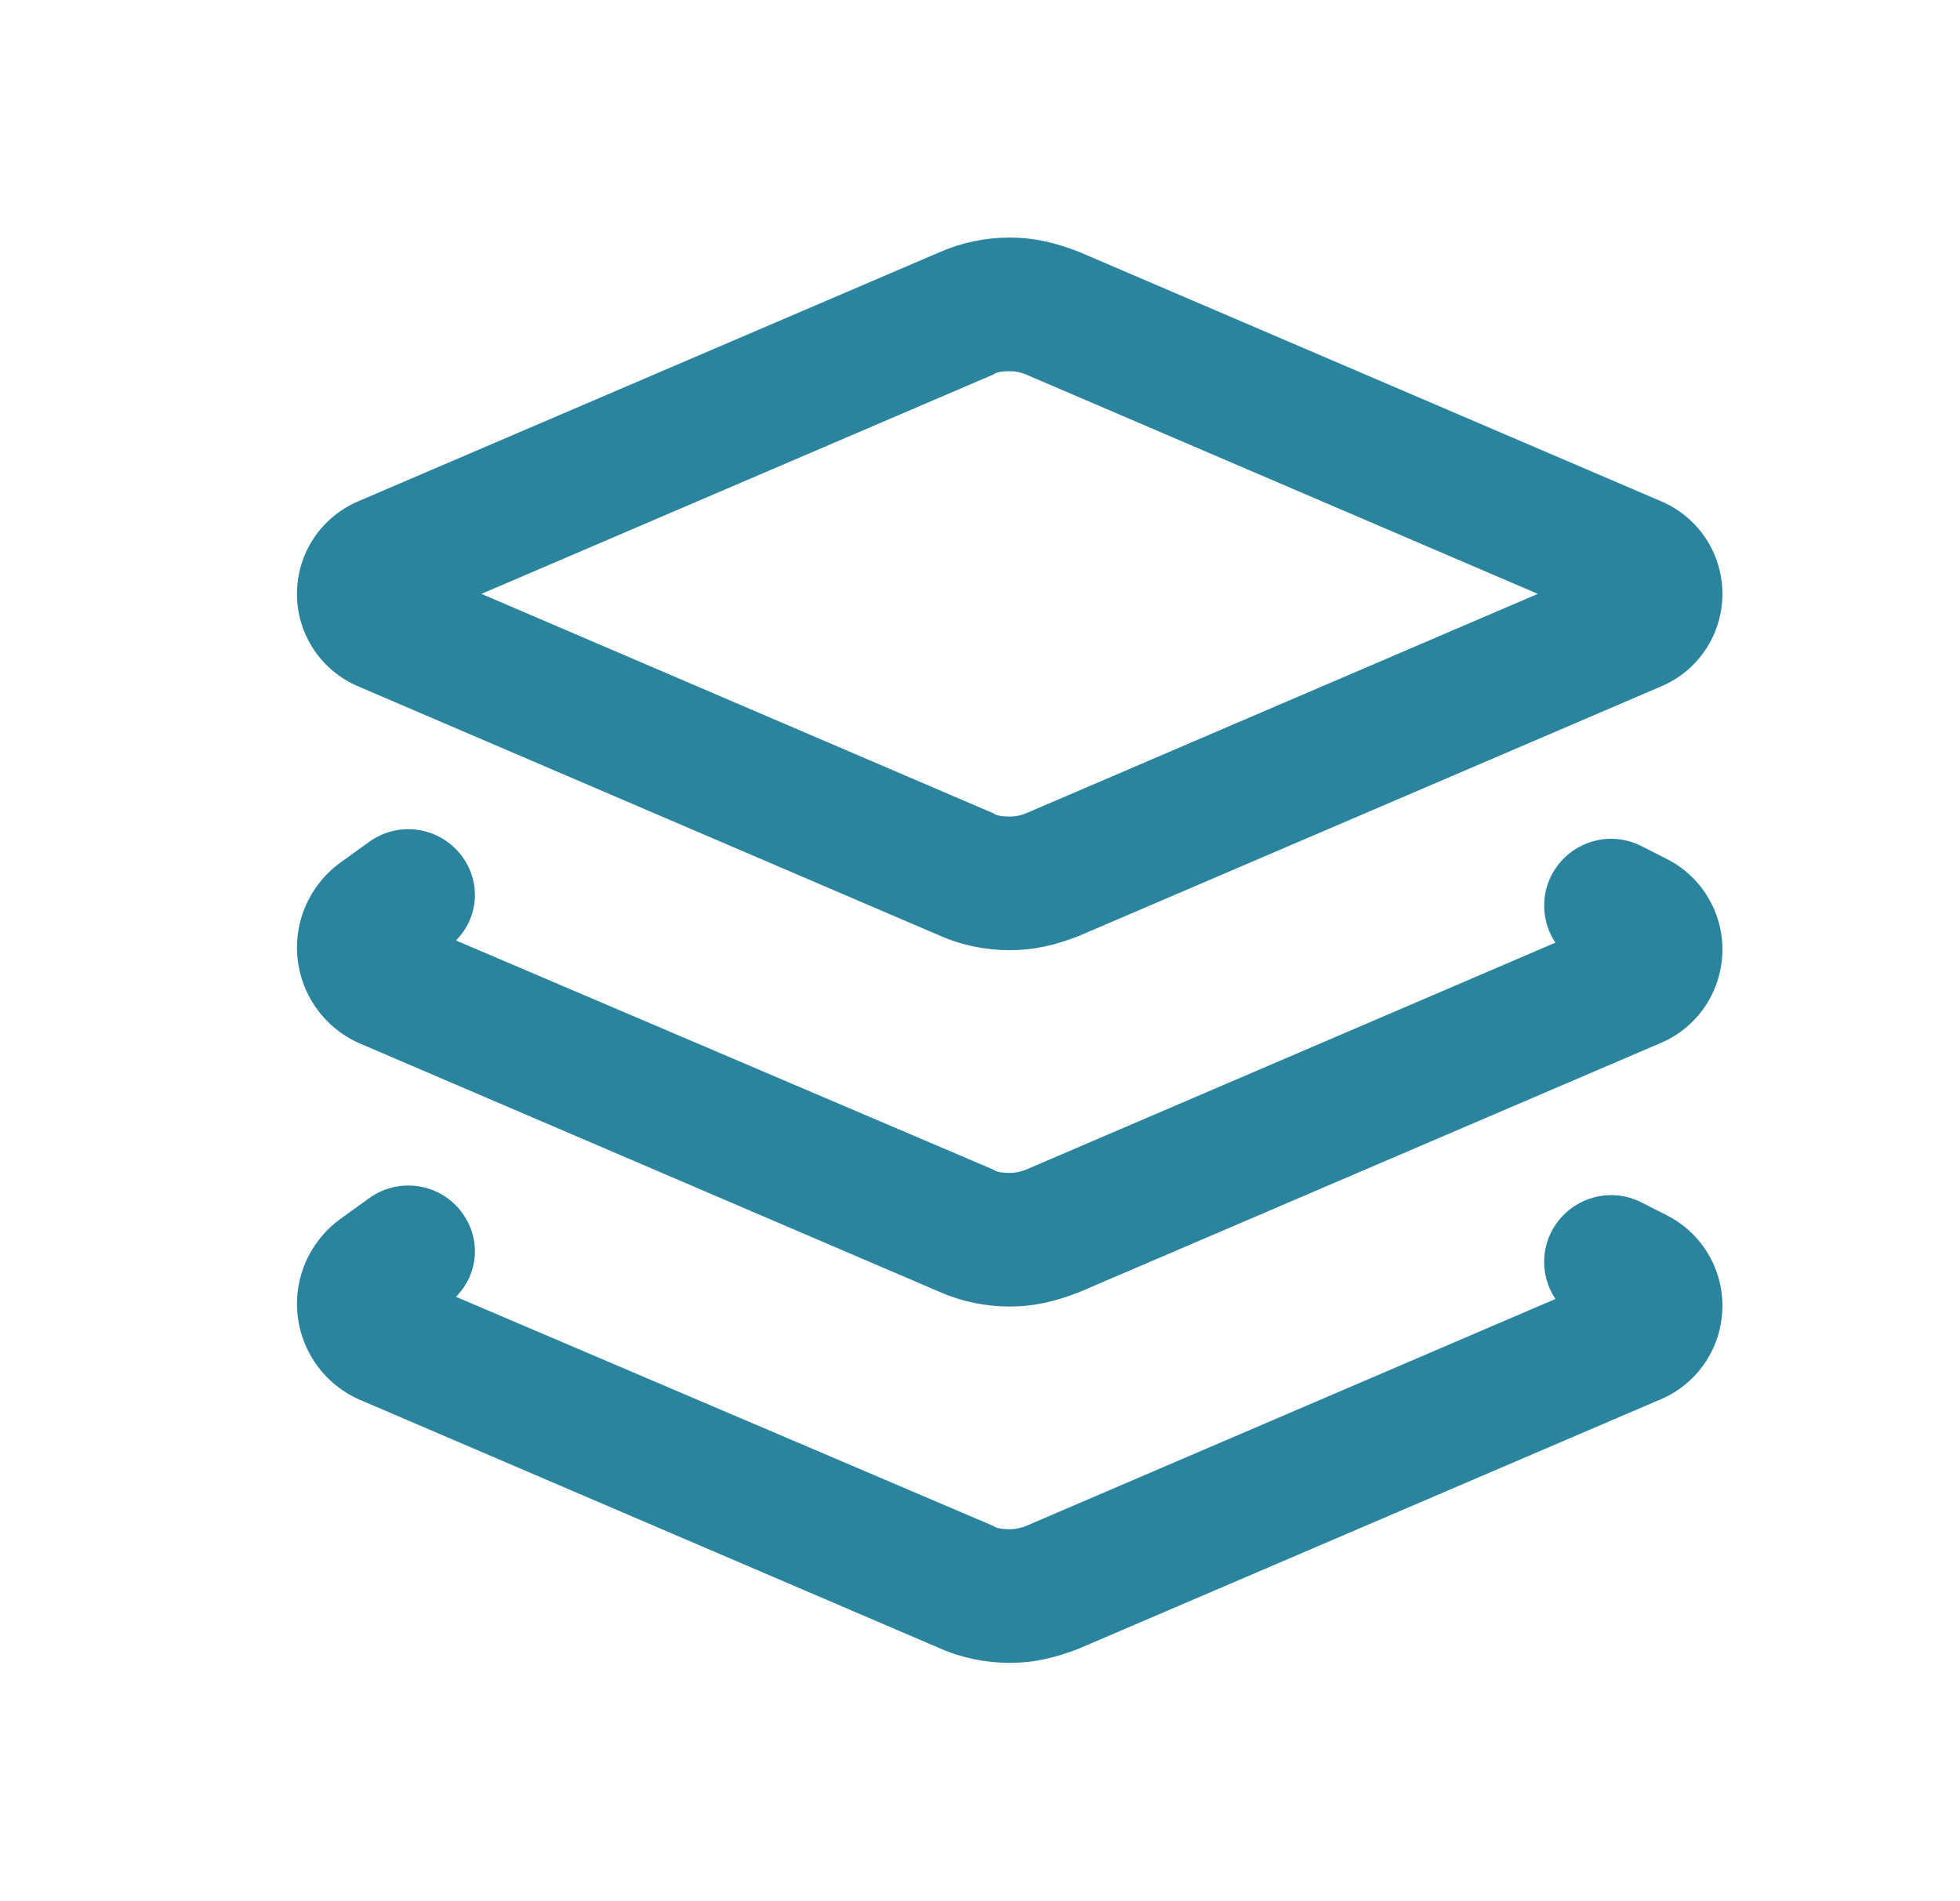
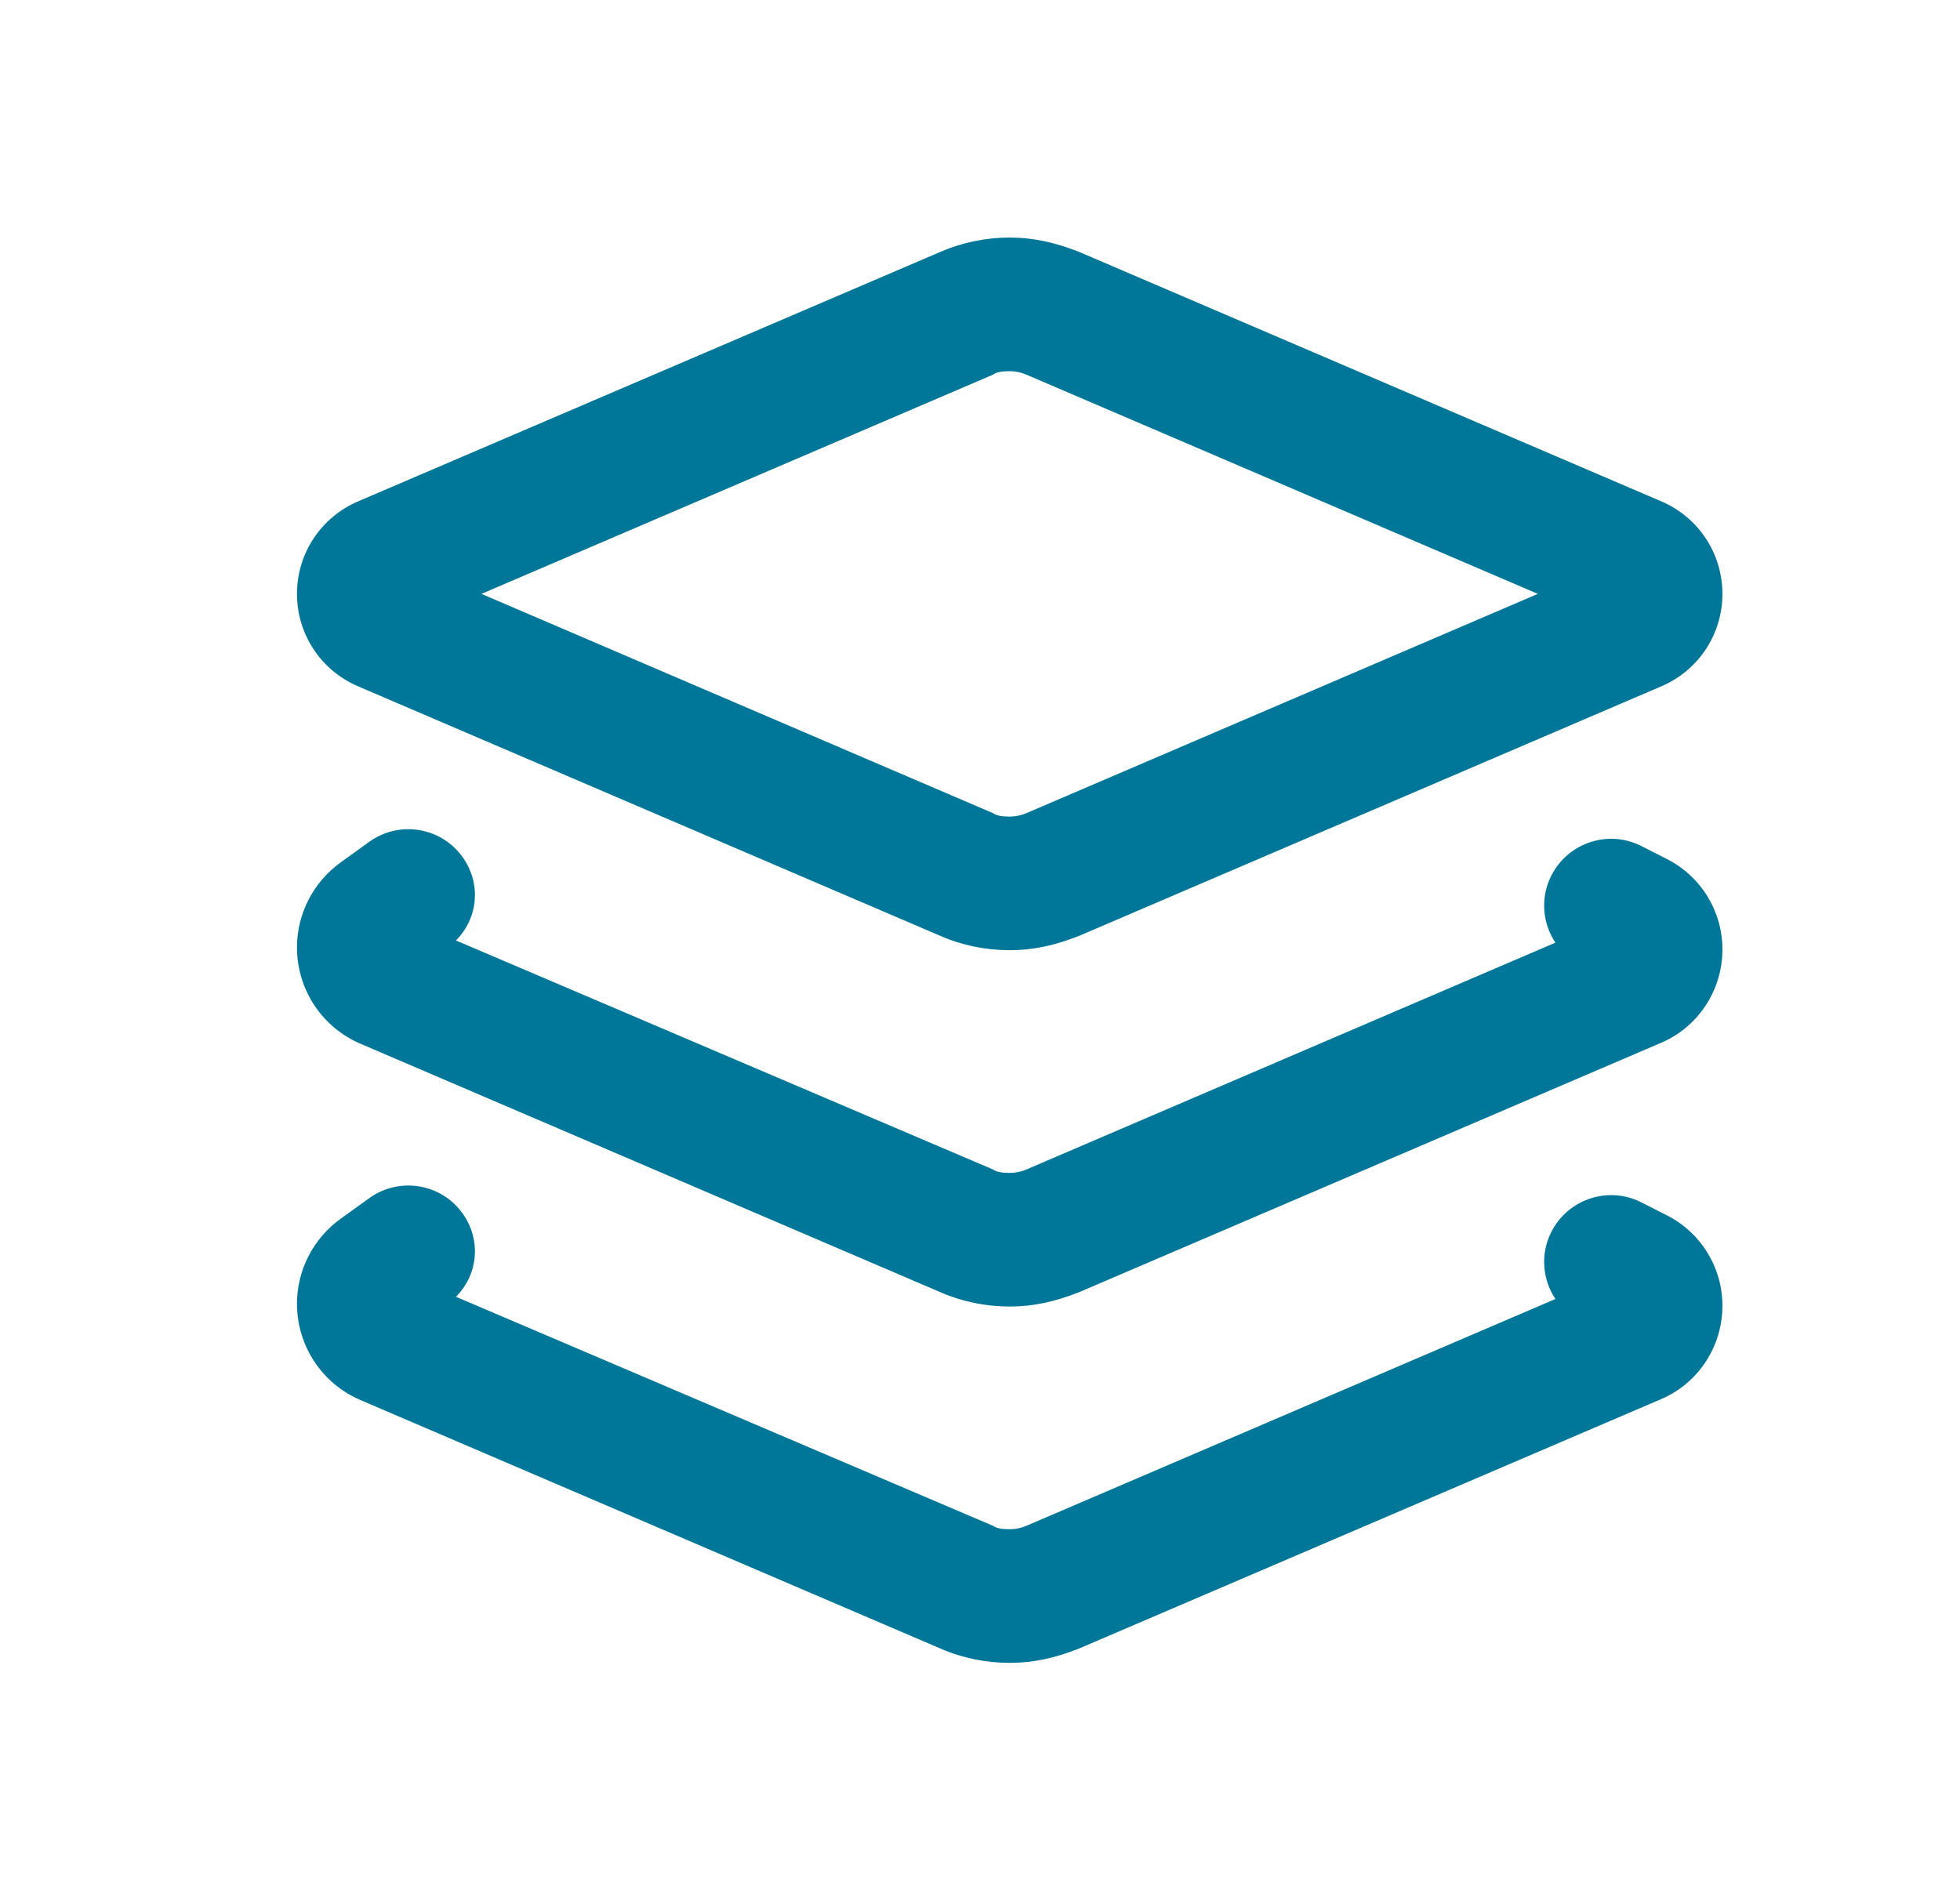
<svg xmlns="http://www.w3.org/2000/svg" width="33" height="32" viewBox="0 0 33 32" fill="none">
-   <path d="M15.838 4.239C16.203 4.081 16.602 4 17 4C17.398 4 17.755 4.081 18.163 4.239L27.973 8.443C28.597 8.711 29 9.32 29 10C29 10.68 28.597 11.289 27.973 11.556L18.163 15.761C17.755 15.92 17.398 16 17 16C16.602 16 16.203 15.92 15.838 15.761L6.027 11.556C5.404 11.289 5 10.68 5 10C5 9.32 5.404 8.711 6.027 8.443L15.838 4.239ZM17 6.25C16.864 6.25 16.77 6.269 16.723 6.307L8.106 10L16.723 13.694C16.77 13.731 16.864 13.75 17 13.75C17.094 13.75 17.188 13.731 17.277 13.694L25.892 10L17.277 6.307C17.188 6.269 17.094 6.25 17 6.25ZM16.723 19.694C16.77 19.731 16.864 19.75 17 19.75C17.094 19.75 17.188 19.731 17.277 19.694L26.188 15.873C25.972 15.55 25.93 15.119 26.117 14.748C26.398 14.191 27.073 13.966 27.627 14.242L28.053 14.458C28.634 14.748 29 15.339 29 15.986C29 16.675 28.592 17.294 27.964 17.561L18.163 21.761C17.755 21.92 17.398 22 17 22C16.602 22 16.203 21.92 15.838 21.761L6.069 17.575C5.421 17.298 5 16.661 5 15.953C5 15.386 5.275 14.852 5.739 14.519L6.221 14.172C6.727 13.811 7.43 13.928 7.79 14.434C8.101 14.87 8.058 15.452 7.677 15.836L16.723 19.694ZM7.79 20.434C8.101 20.87 8.058 21.452 7.677 21.836L16.723 25.694C16.77 25.731 16.864 25.75 17 25.75C17.094 25.75 17.188 25.731 17.277 25.694L26.188 21.873C25.972 21.55 25.93 21.119 26.117 20.748C26.398 20.191 27.073 19.966 27.627 20.242L28.053 20.458C28.634 20.748 29 21.339 29 21.986C29 22.675 28.592 23.294 27.964 23.561L18.163 27.761C17.755 27.92 17.398 28 17 28C16.602 28 16.203 27.92 15.838 27.761L6.069 23.575C5.421 23.298 5 22.661 5 21.953C5 21.386 5.275 20.852 5.739 20.519L6.221 20.172C6.727 19.811 7.43 19.928 7.79 20.434Z" fill="#2B849D" />
+   <path d="M15.838 4.239C16.203 4.081 16.602 4 17 4C17.398 4 17.755 4.081 18.163 4.239L27.973 8.443C28.597 8.711 29 9.32 29 10C29 10.68 28.597 11.289 27.973 11.556L18.163 15.761C17.755 15.92 17.398 16 17 16C16.602 16 16.203 15.92 15.838 15.761L6.027 11.556C5.404 11.289 5 10.68 5 10C5 9.32 5.404 8.711 6.027 8.443L15.838 4.239ZM17 6.25C16.864 6.25 16.77 6.269 16.723 6.307L8.106 10L16.723 13.694C16.77 13.731 16.864 13.75 17 13.75C17.094 13.75 17.188 13.731 17.277 13.694L25.892 10L17.277 6.307C17.188 6.269 17.094 6.25 17 6.25ZM16.723 19.694C16.77 19.731 16.864 19.75 17 19.75C17.094 19.75 17.188 19.731 17.277 19.694L26.188 15.873C25.972 15.55 25.93 15.119 26.117 14.748C26.398 14.191 27.073 13.966 27.627 14.242L28.053 14.458C28.634 14.748 29 15.339 29 15.986C29 16.675 28.592 17.294 27.964 17.561L18.163 21.761C17.755 21.92 17.398 22 17 22C16.602 22 16.203 21.92 15.838 21.761L6.069 17.575C5.421 17.298 5 16.661 5 15.953C5 15.386 5.275 14.852 5.739 14.519L6.221 14.172C6.727 13.811 7.43 13.928 7.79 14.434C8.101 14.87 8.058 15.452 7.677 15.836L16.723 19.694ZM7.79 20.434C8.101 20.87 8.058 21.452 7.677 21.836L16.723 25.694C16.77 25.731 16.864 25.75 17 25.75C17.094 25.75 17.188 25.731 17.277 25.694L26.188 21.873C25.972 21.55 25.93 21.119 26.117 20.748C26.398 20.191 27.073 19.966 27.627 20.242L28.053 20.458C28.634 20.748 29 21.339 29 21.986C29 22.675 28.592 23.294 27.964 23.561L18.163 27.761C17.755 27.92 17.398 28 17 28C16.602 28 16.203 27.92 15.838 27.761L6.069 23.575C5.421 23.298 5 22.661 5 21.953C5 21.386 5.275 20.852 5.739 20.519L6.221 20.172C6.727 19.811 7.43 19.928 7.79 20.434Z" fill="#007798" />
</svg>
